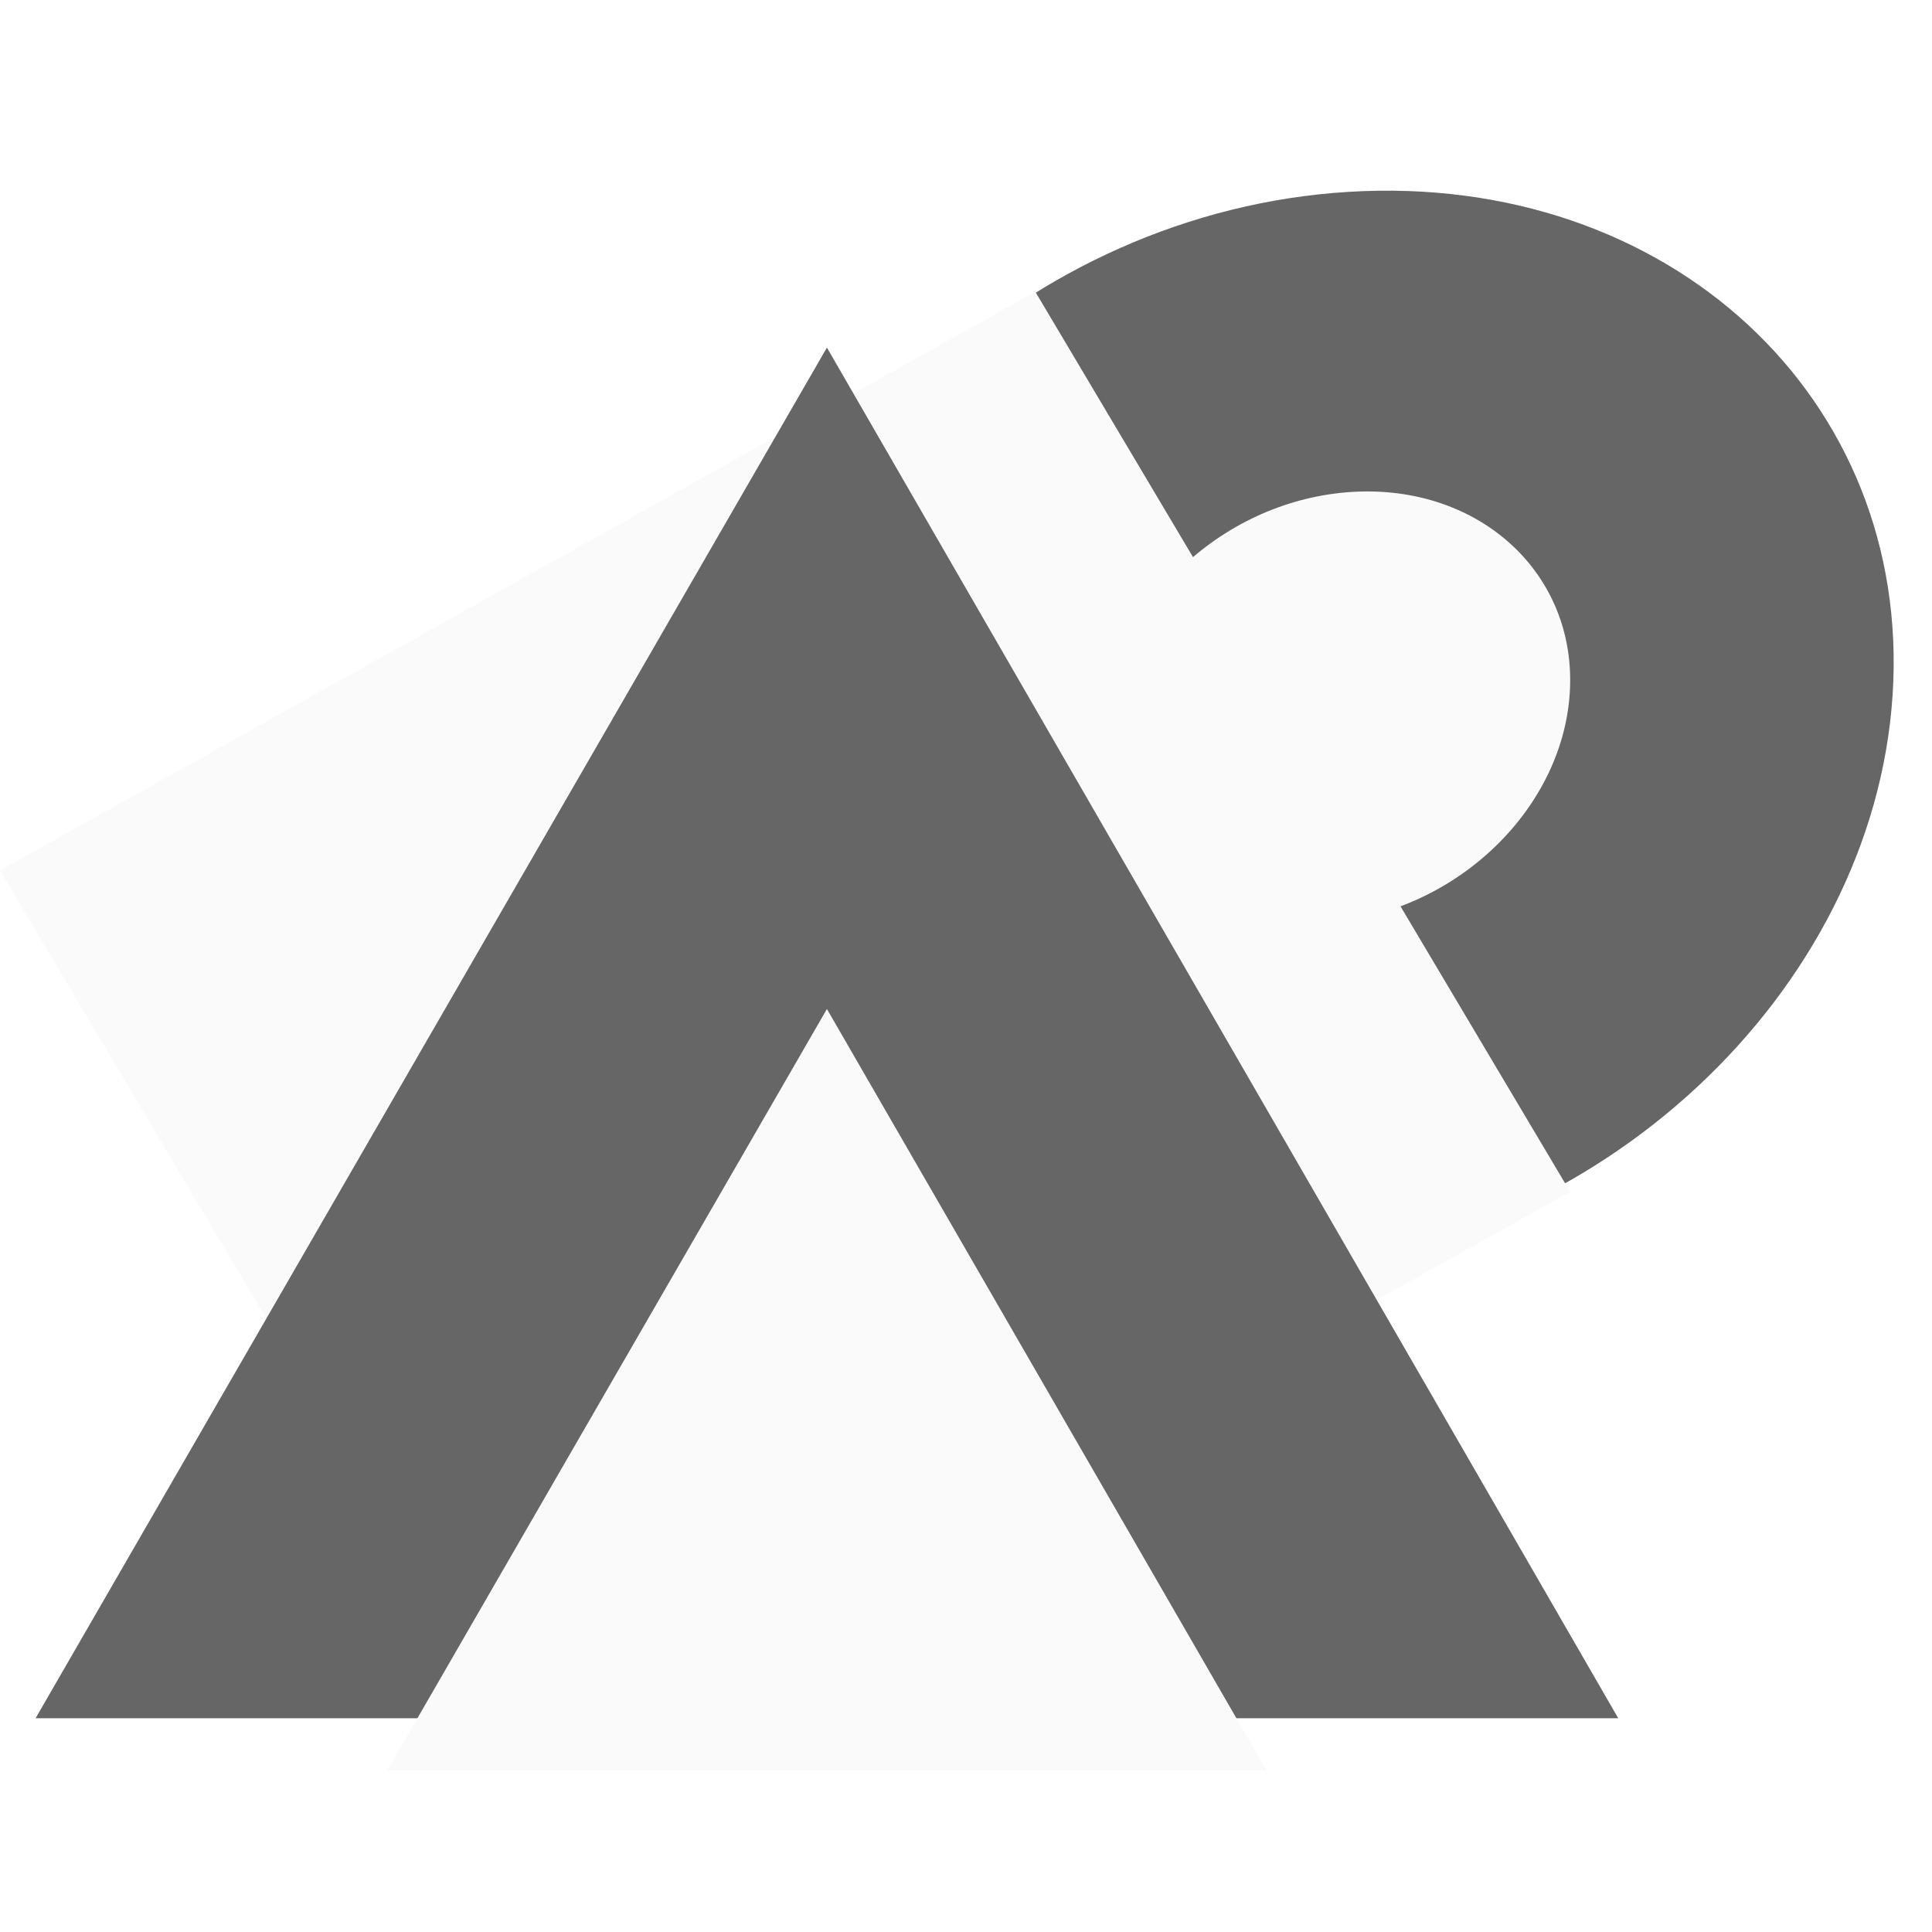
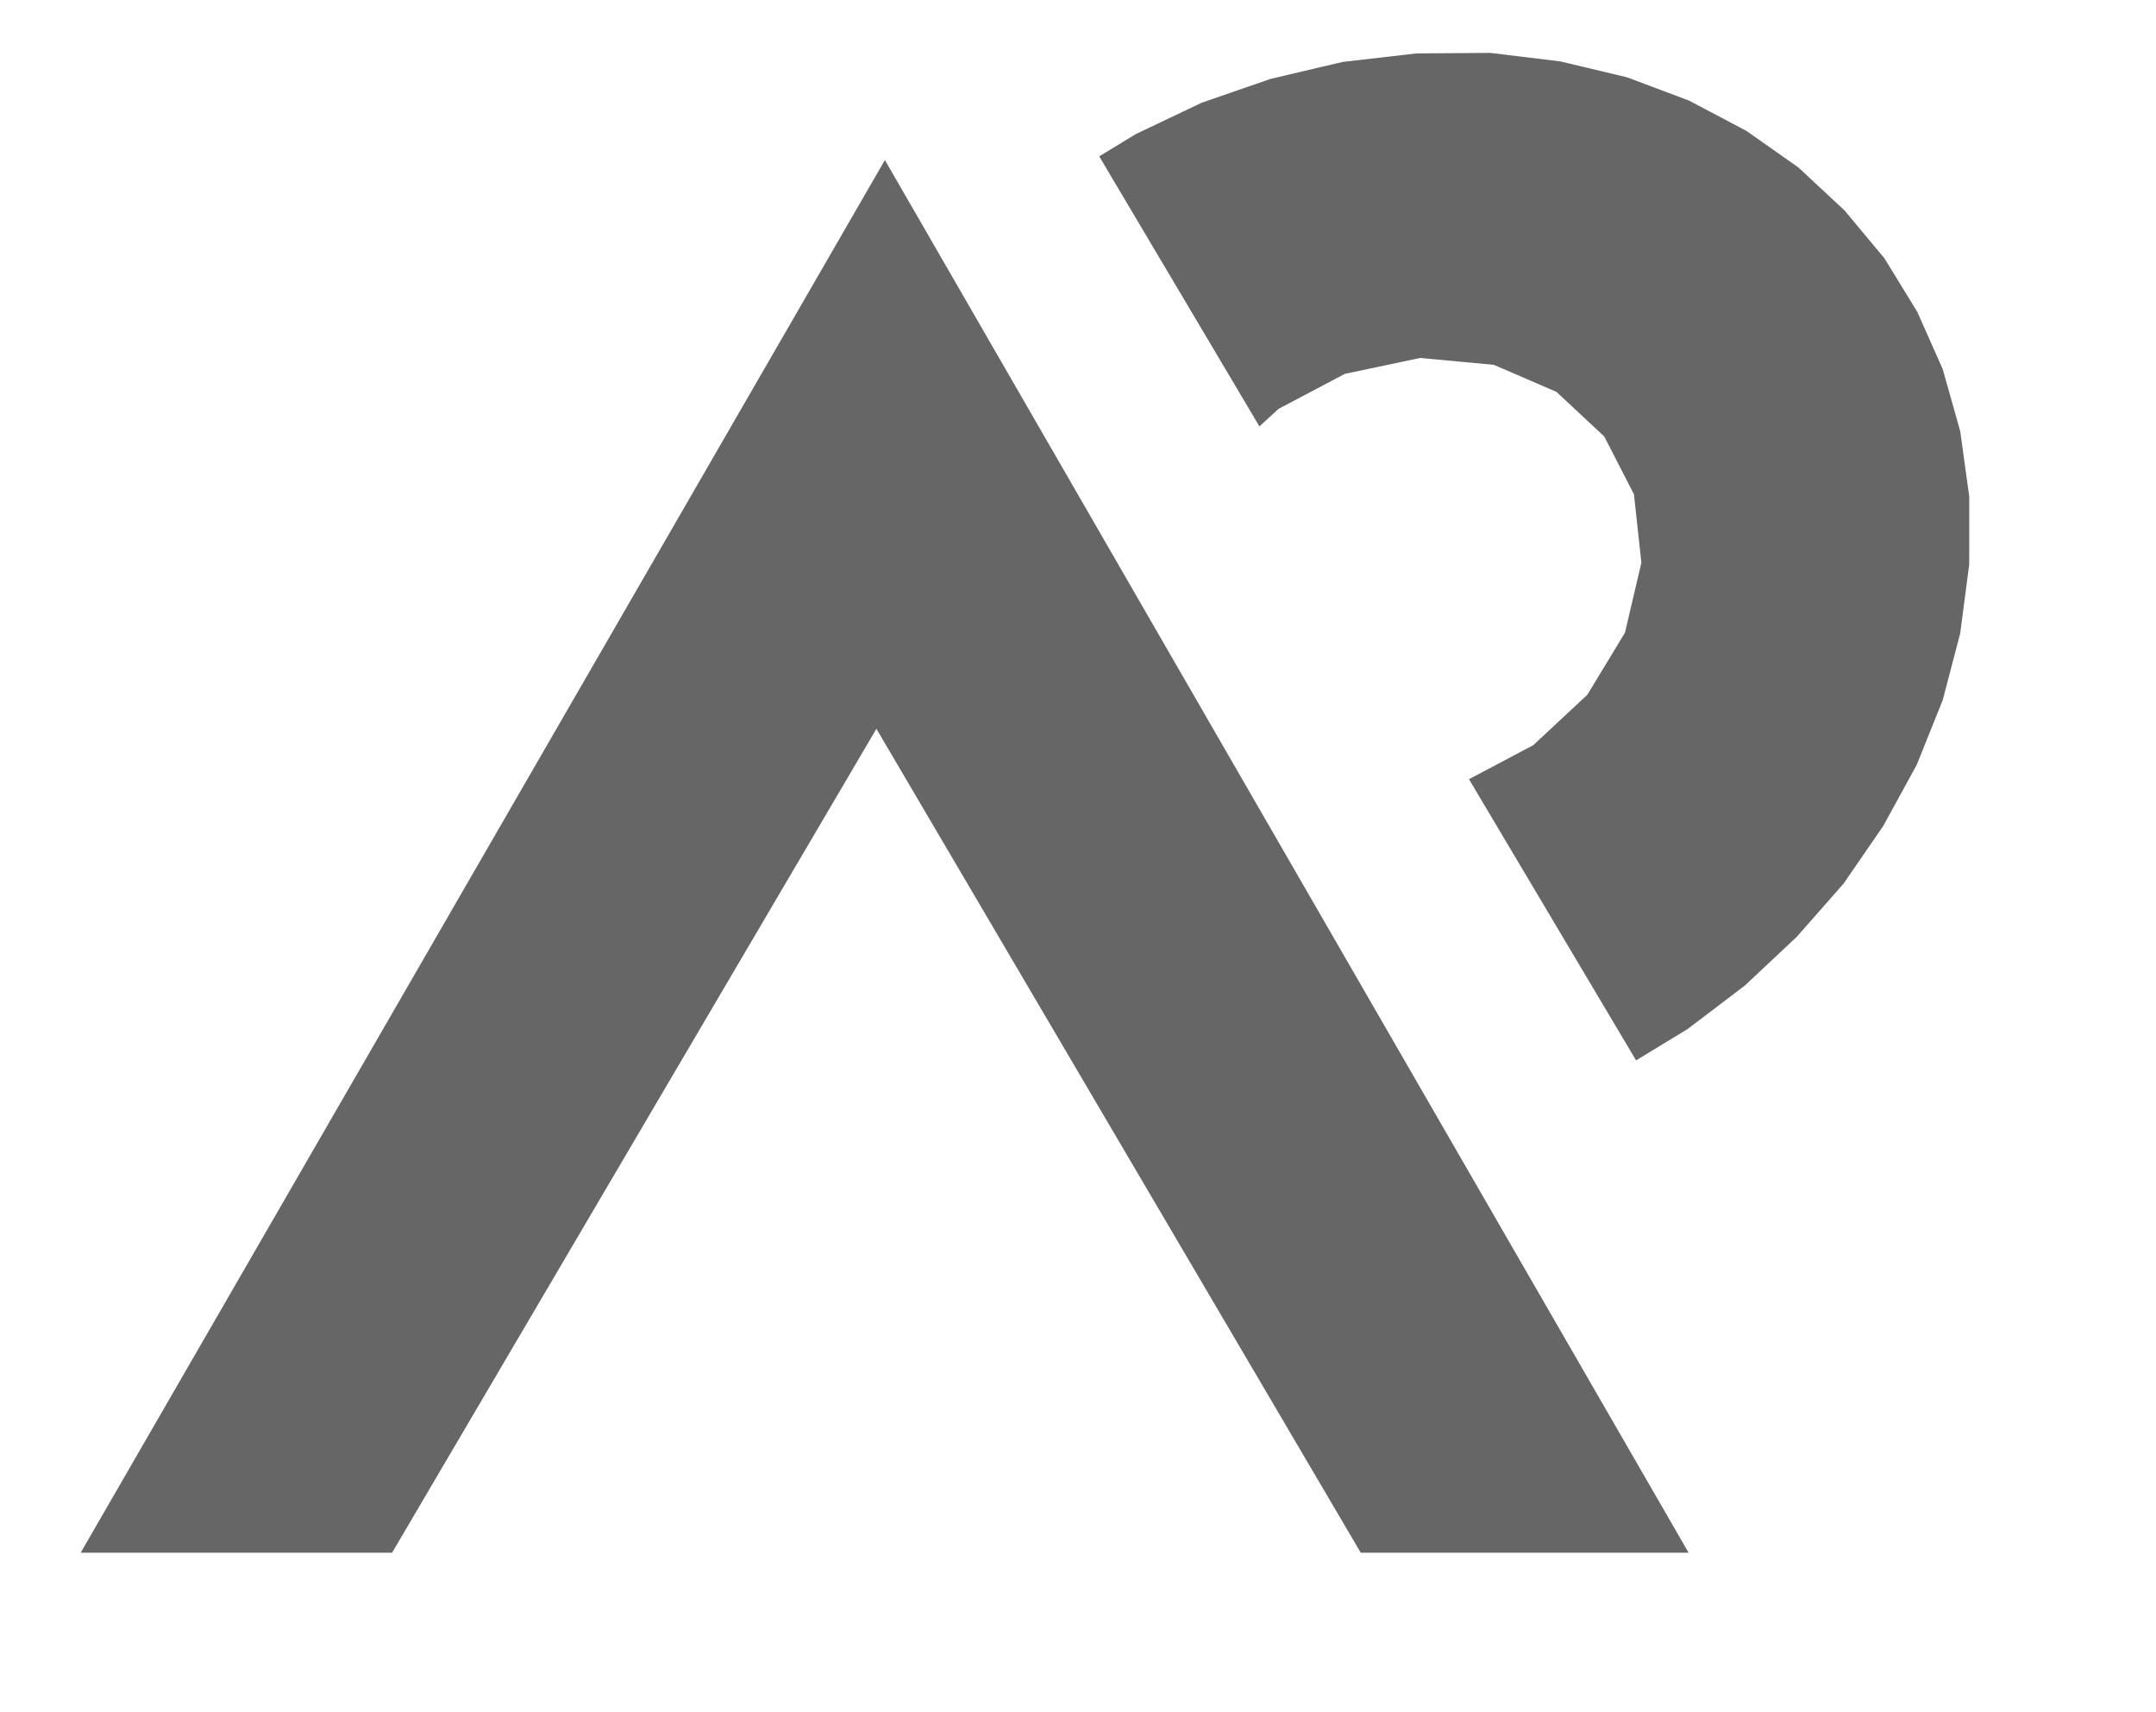
- <svg xmlns="http://www.w3.org/2000/svg" viewBox="0 0 37 31" shape-rendering="geometricPrecision" text-rendering="geometricPrecision" width="30" height="30">
-   <g clip-path="url(#clipPath)">
-     <g transform="matrix(1 0 0 1 -1.6636 -1.343288)">
-       <ellipse rx="11.11" ry="10.333" transform="matrix(0.99816 -0.060631 -0.065186 0.997873 26.8195 12.3283)" fill="rgb(102,102,102)" stroke="none" stroke-width="1" />
-       <path d="M31.726,11.62C31.577,13.898,29.47,15.865,27.021,16.014C24.571,16.162,22.706,14.436,22.854,12.158C23.003,9.88,25.11,7.913,27.559,7.764C30.009,7.616,31.875,9.342,31.726,11.62Z" fill="rgb(250,250,250)" stroke="none" stroke-width="1" />
-       <path d="M1.664,15.013L21.491,3.931L31.734,21.168L11.907,32.25L1.664,15.013Z" fill="rgb(250,250,250)" stroke="none" stroke-width="1" />
-       <path d="M17.5,5L32.655,31.25L2.345,31.25L17.5,5Z" fill="rgb(102,102,102)" stroke="none" stroke-width="1" />
-       <path d="M17.5,16.667L25.92,31.25L9.08,31.25L17.5,16.667Z" transform="matrix(1 0 0 1 0 1)" fill="rgb(250,250,250)" stroke="none" stroke-width="1" />
+ <svg xmlns="http://www.w3.org/2000/svg" xmlns:xlink="http://www.w3.org/1999/xlink" version="1.1" preserveAspectRatio="xMidYMid meet" viewBox="209 173.863 39.6 32.262" width="35.6" height="28.26">
+   <defs>
+     <path d="M234.13 203.13L225 187.6L215.87 203.13L210 203.13L225.16 176.88L240.31 203.13L234.13 203.13ZM239.15 175.32L240.32 175.76L241.4 176.33L242.38 177.02L243.25 177.83L244 178.73L244.62 179.74L245.1 180.82L245.43 181.99L245.6 183.22L245.6 184.5L245.43 185.8L245.1 187.06L244.61 188.28L243.98 189.43L243.23 190.52L242.35 191.52L241.37 192.44L240.29 193.26L239.32 193.85L236.17 188.55L237.38 187.91L238.4 186.96L239.11 185.79L239.42 184.47L239.28 183.18L238.72 182.09L237.82 181.25L236.64 180.74L235.25 180.61L233.83 180.91L232.58 181.57L232.22 181.9L229.2 176.81L229.89 176.39L231.13 175.8L232.43 175.35L233.79 175.03L235.18 174.87L236.57 174.86L237.89 175.02L239.15 175.32Z" id="a2rmMmlR5d" />
+   </defs>
+   <g>
+     <g>
+       <use xlink:href="#a2rmMmlR5d" opacity="1" fill="#666666" fill-opacity="1" />
+       <g>
+         <use xlink:href="#a2rmMmlR5d" opacity="1" fill-opacity="0" stroke="#000000" stroke-width="1" stroke-opacity="0" />
+       </g>
    </g>
-     <clipPath id="clipPath">
-       <rect width="37" height="31" rx="0" ry="0" transform="matrix(1 0 0 1 -0 0)" opacity="0" fill="rgb(255,255,255)" fill-opacity="0" stroke="none" stroke-width="0" stroke-opacity="0" />
-     </clipPath>
  </g>
</svg>
